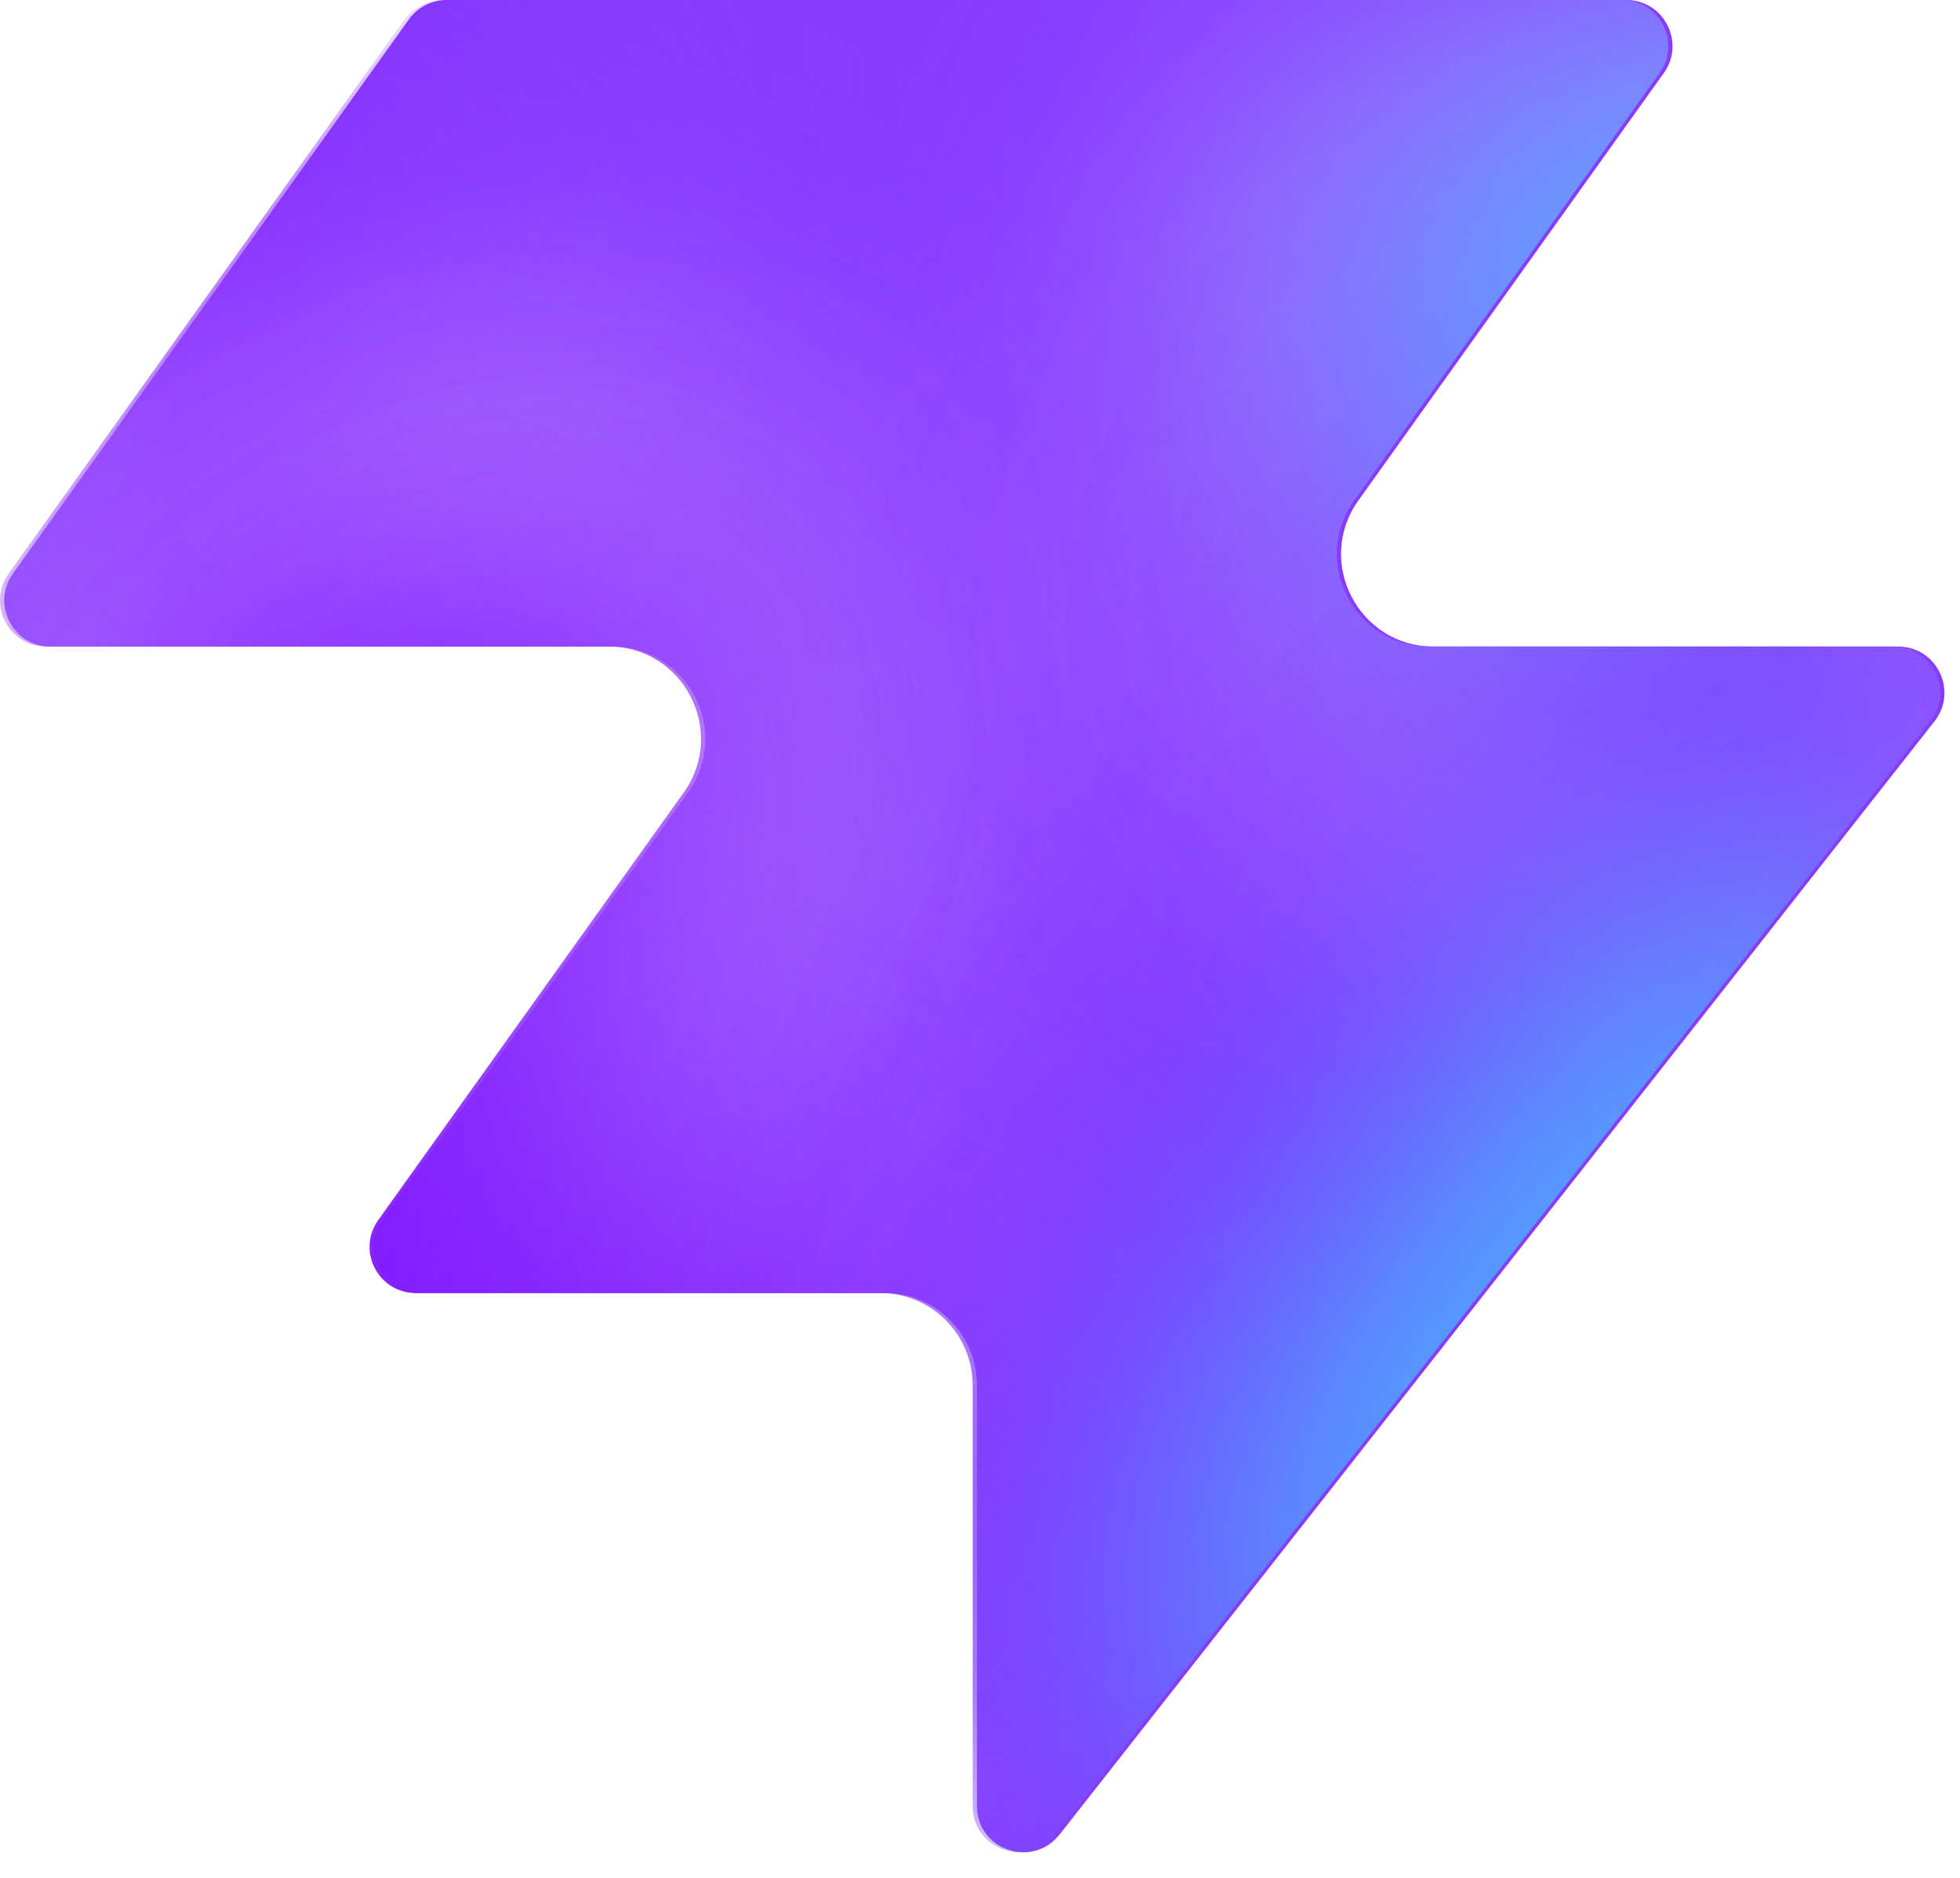
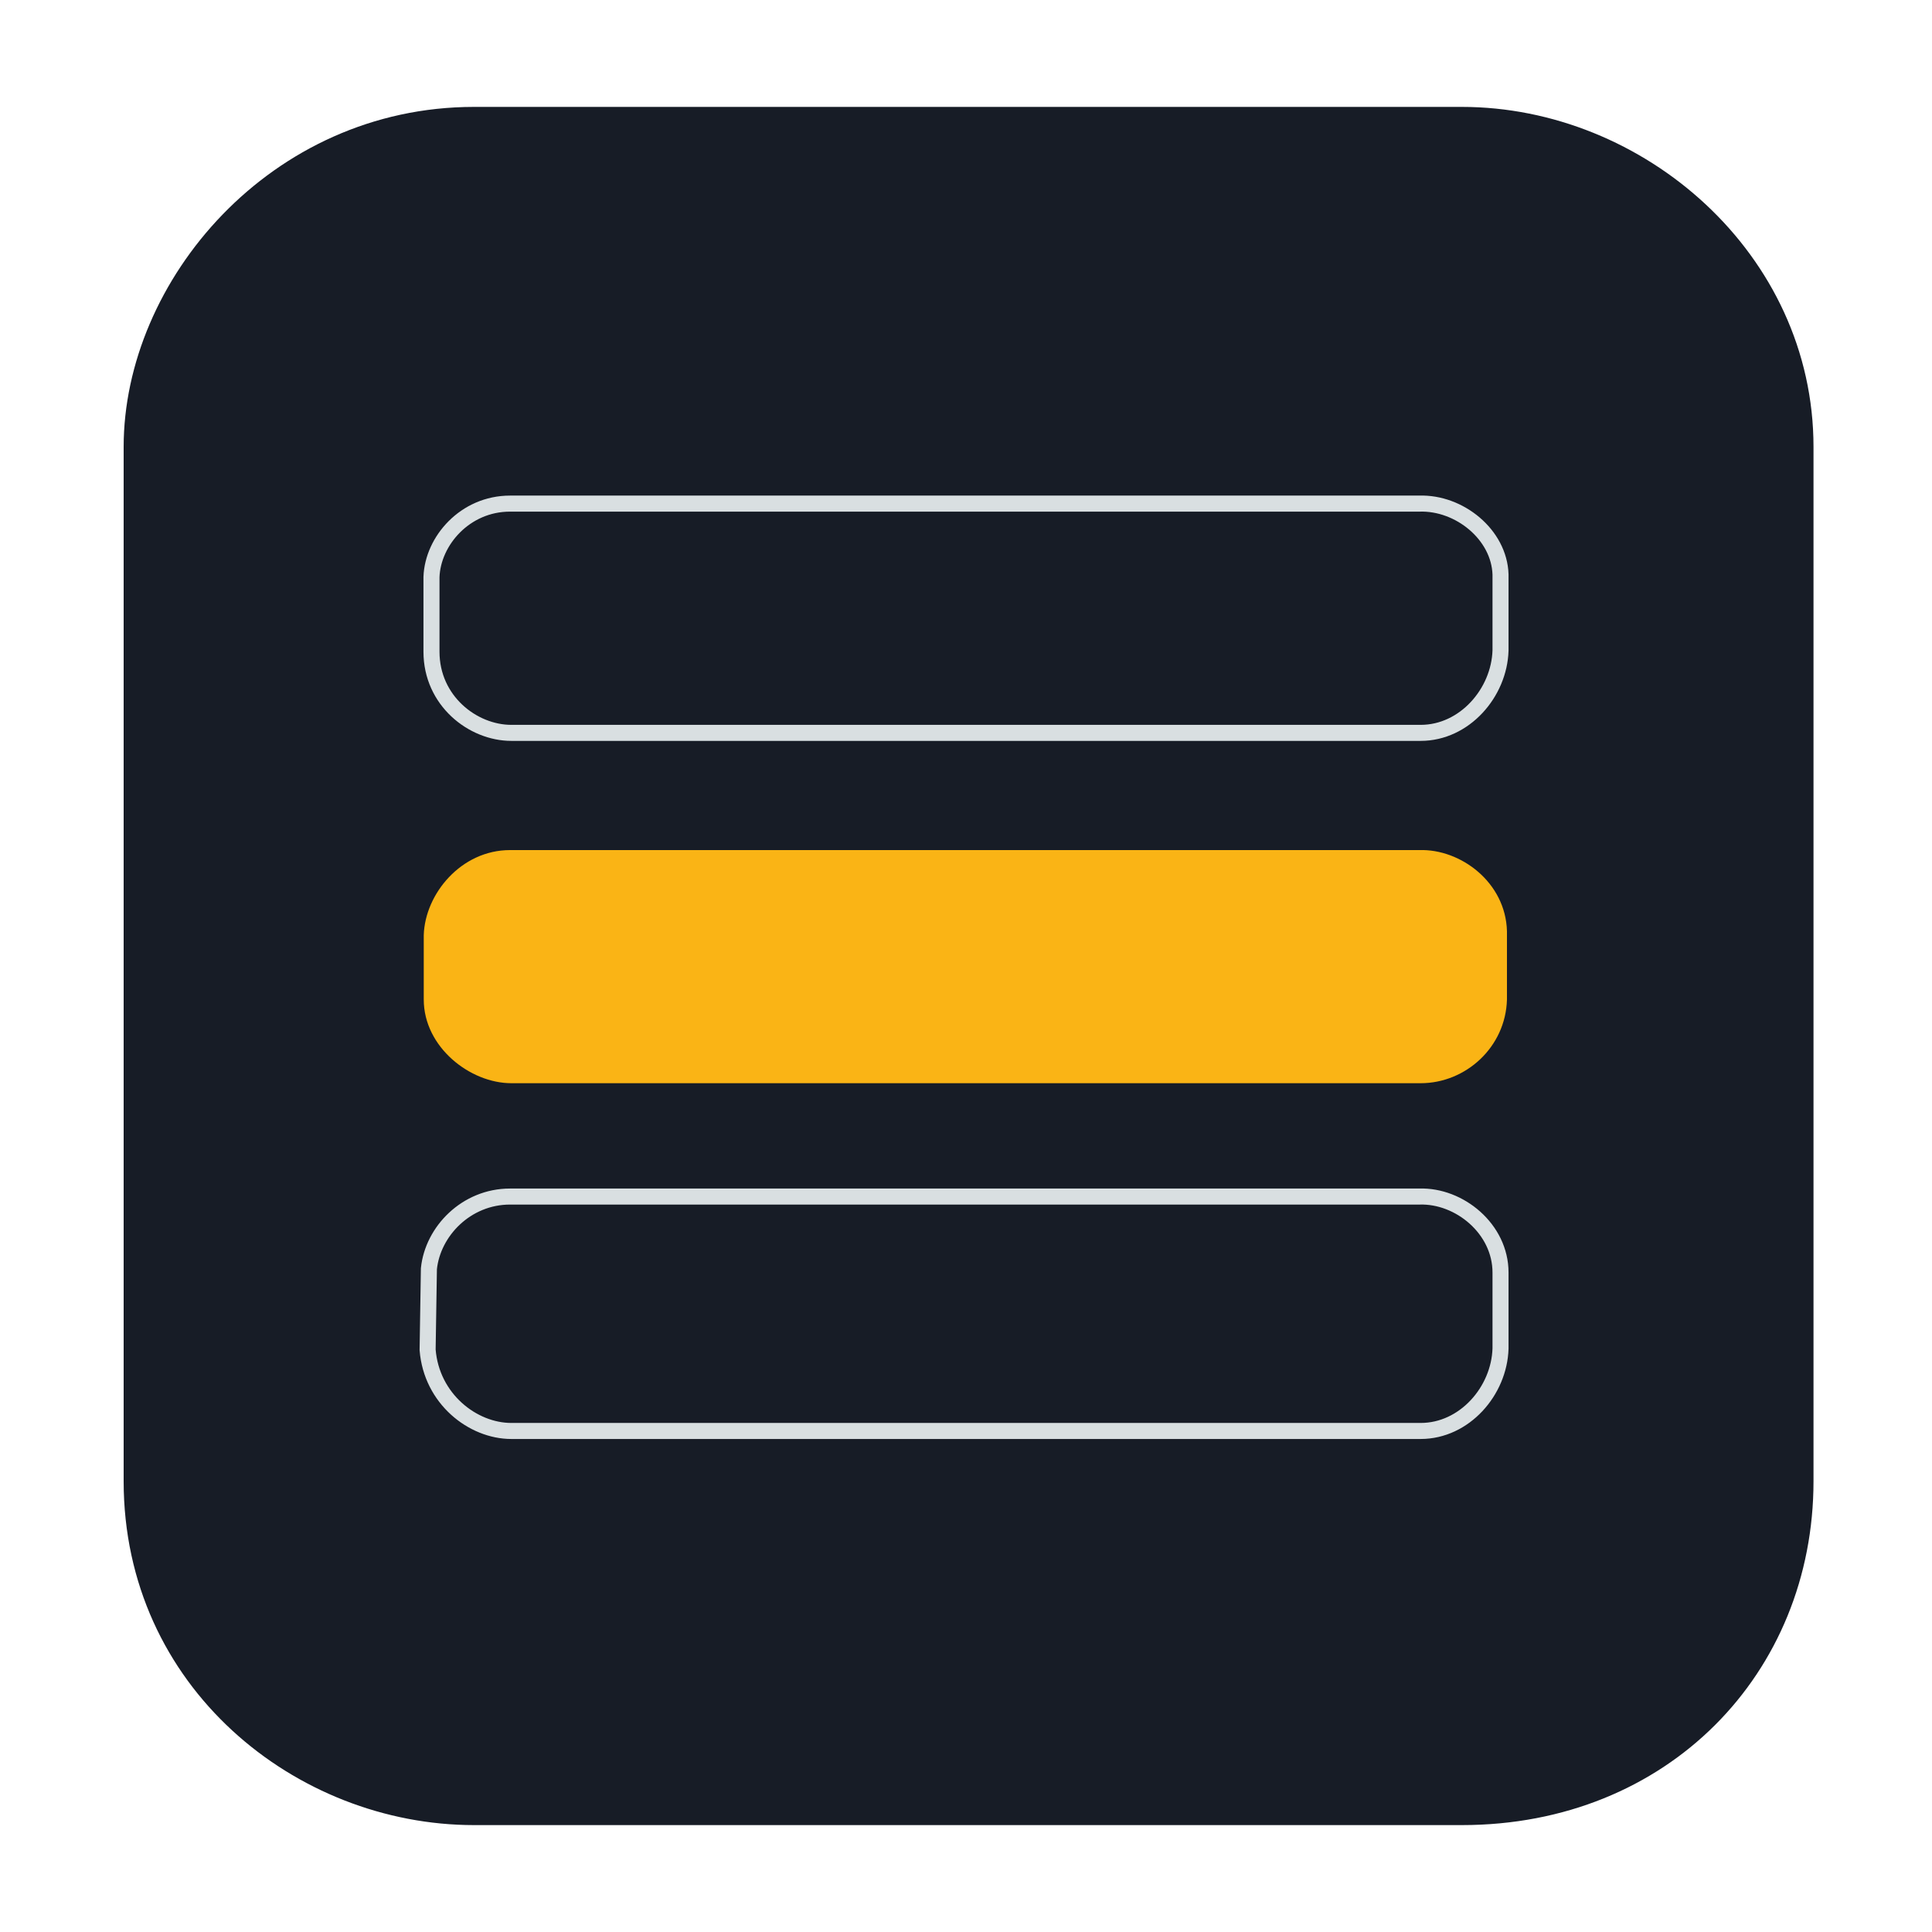
- <svg xmlns="http://www.w3.org/2000/svg" width="48" height="46" fill="none" viewBox="0 0 48 46">
-   <path fill="#863bff" d="M25.946 44.938c-.664.845-2.021.375-2.021-.698V33.937a2.26 2.26 0 0 0-2.262-2.262H10.287c-.92 0-1.456-1.04-.92-1.788l7.48-10.471c1.07-1.497 0-3.578-1.842-3.578H1.237c-.92 0-1.456-1.04-.92-1.788L10.013.474c.214-.297.556-.474.92-.474h28.894c.92 0 1.456 1.04.92 1.788l-7.48 10.471c-1.07 1.498 0 3.579 1.842 3.579h11.377c.943 0 1.473 1.088.89 1.83L25.947 44.94z" style="fill:#863bff;fill:color(display-p3 .525 .23 1);fill-opacity:1" />
-   <mask id="a" width="48" height="46" x="0" y="0" maskUnits="userSpaceOnUse" style="mask-type:alpha">
-     <path fill="#000" d="M25.842 44.938c-.664.844-2.021.375-2.021-.698V33.937a2.26 2.26 0 0 0-2.262-2.262H10.183c-.92 0-1.456-1.04-.92-1.788l7.48-10.471c1.07-1.498 0-3.579-1.842-3.579H1.133c-.92 0-1.456-1.04-.92-1.787L9.91.473c.214-.297.556-.474.92-.474h28.894c.92 0 1.456 1.04.92 1.788l-7.48 10.471c-1.07 1.498 0 3.578 1.842 3.578h11.377c.943 0 1.473 1.088.89 1.832L25.843 44.94z" style="fill:#000;fill-opacity:1" />
-   </mask>
-   <g mask="url(#a)">
-     <g filter="url(#b)">
-       <ellipse cx="5.508" cy="14.704" fill="#ede6ff" rx="5.508" ry="14.704" style="fill:#ede6ff;fill:color(display-p3 .927 .903 1);fill-opacity:1" transform="matrix(.00324 1 1 -.00324 -4.47 31.516)" />
-     </g>
-     <g filter="url(#c)">
-       <ellipse cx="10.399" cy="29.851" fill="#ede6ff" rx="10.399" ry="29.851" style="fill:#ede6ff;fill:color(display-p3 .927 .903 1);fill-opacity:1" transform="matrix(.00324 1 1 -.00324 -39.328 7.883)" />
-     </g>
-     <g filter="url(#d)">
-       <ellipse cx="5.508" cy="30.487" fill="#7e14ff" rx="5.508" ry="30.487" style="fill:#7e14ff;fill:color(display-p3 .492 .077 1);fill-opacity:1" transform="rotate(89.814 -25.913 -14.639)scale(1 -1)" />
-     </g>
-     <g filter="url(#e)">
-       <ellipse cx="5.508" cy="30.599" fill="#7e14ff" rx="5.508" ry="30.599" style="fill:#7e14ff;fill:color(display-p3 .492 .077 1);fill-opacity:1" transform="rotate(89.814 -32.644 -3.334)scale(1 -1)" />
-     </g>
-     <g filter="url(#f)">
-       <ellipse cx="5.508" cy="30.599" fill="#7e14ff" rx="5.508" ry="30.599" style="fill:#7e14ff;fill:color(display-p3 .492 .077 1);fill-opacity:1" transform="matrix(.00324 1 1 -.00324 -34.34 30.47)" />
-     </g>
-     <g filter="url(#g)">
-       <ellipse cx="14.072" cy="22.078" fill="#ede6ff" rx="14.072" ry="22.078" style="fill:#ede6ff;fill:color(display-p3 .927 .903 1);fill-opacity:1" transform="rotate(93.35 24.506 48.493)scale(-1 1)" />
-     </g>
-     <g filter="url(#h)">
-       <ellipse cx="3.47" cy="21.501" fill="#7e14ff" rx="3.47" ry="21.501" style="fill:#7e14ff;fill:color(display-p3 .492 .077 1);fill-opacity:1" transform="rotate(89.009 28.708 47.59)scale(-1 1)" />
-     </g>
-     <g filter="url(#i)">
-       <ellipse cx="3.47" cy="21.501" fill="#7e14ff" rx="3.47" ry="21.501" style="fill:#7e14ff;fill:color(display-p3 .492 .077 1);fill-opacity:1" transform="rotate(89.009 28.708 47.59)scale(-1 1)" />
-     </g>
-     <g filter="url(#j)">
-       <ellipse cx=".387" cy="8.972" fill="#7e14ff" rx="4.407" ry="29.108" style="fill:#7e14ff;fill:color(display-p3 .492 .077 1);fill-opacity:1" transform="rotate(39.51 .387 8.972)" />
-     </g>
-     <g filter="url(#k)">
-       <ellipse cx="47.523" cy="-6.092" fill="#7e14ff" rx="4.407" ry="29.108" style="fill:#7e14ff;fill:color(display-p3 .492 .077 1);fill-opacity:1" transform="rotate(37.892 47.523 -6.092)" />
-     </g>
-     <g filter="url(#l)">
-       <ellipse cx="41.412" cy="6.333" fill="#47bfff" rx="5.971" ry="9.665" style="fill:#47bfff;fill:color(display-p3 .28 .748 1);fill-opacity:1" transform="rotate(37.892 41.412 6.333)" />
-     </g>
-     <g filter="url(#m)">
-       <ellipse cx="-1.879" cy="38.332" fill="#7e14ff" rx="4.407" ry="29.108" style="fill:#7e14ff;fill:color(display-p3 .492 .077 1);fill-opacity:1" transform="rotate(37.892 -1.88 38.332)" />
-     </g>
-     <g filter="url(#n)">
-       <ellipse cx="-1.879" cy="38.332" fill="#7e14ff" rx="4.407" ry="29.108" style="fill:#7e14ff;fill:color(display-p3 .492 .077 1);fill-opacity:1" transform="rotate(37.892 -1.88 38.332)" />
-     </g>
-     <g filter="url(#o)">
-       <ellipse cx="35.651" cy="29.907" fill="#7e14ff" rx="4.407" ry="29.108" style="fill:#7e14ff;fill:color(display-p3 .492 .077 1);fill-opacity:1" transform="rotate(37.892 35.651 29.907)" />
-     </g>
-     <g filter="url(#p)">
-       <ellipse cx="38.418" cy="32.4" fill="#47bfff" rx="5.971" ry="15.297" style="fill:#47bfff;fill:color(display-p3 .28 .748 1);fill-opacity:1" transform="rotate(37.892 38.418 32.4)" />
-     </g>
-   </g>
-   <defs>
-     <filter id="b" width="60.045" height="41.654" x="-19.77" y="16.149" color-interpolation-filters="sRGB" filterUnits="userSpaceOnUse">
-       <feFlood flood-opacity="0" result="BackgroundImageFix" />
-       <feBlend in="SourceGraphic" in2="BackgroundImageFix" result="shape" />
-       <feGaussianBlur result="effect1_foregroundBlur_2002_17158" stdDeviation="7.659" />
-     </filter>
-     <filter id="c" width="90.34" height="51.437" x="-54.613" y="-7.533" color-interpolation-filters="sRGB" filterUnits="userSpaceOnUse">
-       <feFlood flood-opacity="0" result="BackgroundImageFix" />
-       <feBlend in="SourceGraphic" in2="BackgroundImageFix" result="shape" />
-       <feGaussianBlur result="effect1_foregroundBlur_2002_17158" stdDeviation="7.659" />
-     </filter>
-     <filter id="d" width="79.355" height="29.4" x="-49.64" y="2.03" color-interpolation-filters="sRGB" filterUnits="userSpaceOnUse">
-       <feFlood flood-opacity="0" result="BackgroundImageFix" />
-       <feBlend in="SourceGraphic" in2="BackgroundImageFix" result="shape" />
-       <feGaussianBlur result="effect1_foregroundBlur_2002_17158" stdDeviation="4.596" />
-     </filter>
-     <filter id="e" width="79.579" height="29.4" x="-45.045" y="20.029" color-interpolation-filters="sRGB" filterUnits="userSpaceOnUse">
-       <feFlood flood-opacity="0" result="BackgroundImageFix" />
-       <feBlend in="SourceGraphic" in2="BackgroundImageFix" result="shape" />
-       <feGaussianBlur result="effect1_foregroundBlur_2002_17158" stdDeviation="4.596" />
-     </filter>
-     <filter id="f" width="79.579" height="29.4" x="-43.513" y="21.178" color-interpolation-filters="sRGB" filterUnits="userSpaceOnUse">
-       <feFlood flood-opacity="0" result="BackgroundImageFix" />
-       <feBlend in="SourceGraphic" in2="BackgroundImageFix" result="shape" />
-       <feGaussianBlur result="effect1_foregroundBlur_2002_17158" stdDeviation="4.596" />
-     </filter>
-     <filter id="g" width="74.749" height="58.852" x="15.756" y="-17.901" color-interpolation-filters="sRGB" filterUnits="userSpaceOnUse">
-       <feFlood flood-opacity="0" result="BackgroundImageFix" />
-       <feBlend in="SourceGraphic" in2="BackgroundImageFix" result="shape" />
-       <feGaussianBlur result="effect1_foregroundBlur_2002_17158" stdDeviation="7.659" />
-     </filter>
-     <filter id="h" width="61.377" height="25.362" x="23.548" y="2.284" color-interpolation-filters="sRGB" filterUnits="userSpaceOnUse">
-       <feFlood flood-opacity="0" result="BackgroundImageFix" />
-       <feBlend in="SourceGraphic" in2="BackgroundImageFix" result="shape" />
-       <feGaussianBlur result="effect1_foregroundBlur_2002_17158" stdDeviation="4.596" />
-     </filter>
-     <filter id="i" width="61.377" height="25.362" x="23.548" y="2.284" color-interpolation-filters="sRGB" filterUnits="userSpaceOnUse">
-       <feFlood flood-opacity="0" result="BackgroundImageFix" />
-       <feBlend in="SourceGraphic" in2="BackgroundImageFix" result="shape" />
-       <feGaussianBlur result="effect1_foregroundBlur_2002_17158" stdDeviation="4.596" />
-     </filter>
-     <filter id="j" width="56.045" height="63.649" x="-27.636" y="-22.853" color-interpolation-filters="sRGB" filterUnits="userSpaceOnUse">
-       <feFlood flood-opacity="0" result="BackgroundImageFix" />
-       <feBlend in="SourceGraphic" in2="BackgroundImageFix" result="shape" />
-       <feGaussianBlur result="effect1_foregroundBlur_2002_17158" stdDeviation="4.596" />
-     </filter>
-     <filter id="k" width="54.814" height="64.646" x="20.116" y="-38.415" color-interpolation-filters="sRGB" filterUnits="userSpaceOnUse">
-       <feFlood flood-opacity="0" result="BackgroundImageFix" />
-       <feBlend in="SourceGraphic" in2="BackgroundImageFix" result="shape" />
-       <feGaussianBlur result="effect1_foregroundBlur_2002_17158" stdDeviation="4.596" />
-     </filter>
-     <filter id="l" width="33.541" height="35.313" x="24.641" y="-11.323" color-interpolation-filters="sRGB" filterUnits="userSpaceOnUse">
-       <feFlood flood-opacity="0" result="BackgroundImageFix" />
-       <feBlend in="SourceGraphic" in2="BackgroundImageFix" result="shape" />
-       <feGaussianBlur result="effect1_foregroundBlur_2002_17158" stdDeviation="4.596" />
-     </filter>
-     <filter id="m" width="54.814" height="64.646" x="-29.286" y="6.009" color-interpolation-filters="sRGB" filterUnits="userSpaceOnUse">
-       <feFlood flood-opacity="0" result="BackgroundImageFix" />
-       <feBlend in="SourceGraphic" in2="BackgroundImageFix" result="shape" />
-       <feGaussianBlur result="effect1_foregroundBlur_2002_17158" stdDeviation="4.596" />
-     </filter>
-     <filter id="n" width="54.814" height="64.646" x="-29.286" y="6.009" color-interpolation-filters="sRGB" filterUnits="userSpaceOnUse">
-       <feFlood flood-opacity="0" result="BackgroundImageFix" />
-       <feBlend in="SourceGraphic" in2="BackgroundImageFix" result="shape" />
-       <feGaussianBlur result="effect1_foregroundBlur_2002_17158" stdDeviation="4.596" />
-     </filter>
-     <filter id="o" width="54.814" height="64.646" x="8.244" y="-2.416" color-interpolation-filters="sRGB" filterUnits="userSpaceOnUse">
-       <feFlood flood-opacity="0" result="BackgroundImageFix" />
-       <feBlend in="SourceGraphic" in2="BackgroundImageFix" result="shape" />
-       <feGaussianBlur result="effect1_foregroundBlur_2002_17158" stdDeviation="4.596" />
-     </filter>
-     <filter id="p" width="39.409" height="43.623" x="18.713" y="10.588" color-interpolation-filters="sRGB" filterUnits="userSpaceOnUse">
-       <feFlood flood-opacity="0" result="BackgroundImageFix" />
-       <feBlend in="SourceGraphic" in2="BackgroundImageFix" result="shape" />
-       <feGaussianBlur result="effect1_foregroundBlur_2002_17158" stdDeviation="4.596" />
-     </filter>
-   </defs>
+ <svg xmlns="http://www.w3.org/2000/svg" viewBox="0 0 150 150">
+   <path d="m113.5 141.7h-76.7c-13.8 0-27.2-10.7-27.2-26.7v-80.3c0-12.9 11.4-26.4 27.2-26.4h76.7c14.1 0 27.3 11.4 27.3 26.4v80.3c0 14.9-11.3 26.7-27.3 26.7z" fill="#171C26" />
+   <path d="m110.3 56.9h-70.6c-3 0-6.2-2.5-6.2-6.3v-5.8c0.1-2.8 2.6-5.7 6.1-5.7h70.6c3.1-0.1 6.2 2.4 6.3 5.5v5.9c-0.1 3.3-2.8 6.4-6.2 6.4z" fill="none" stroke="#D9DFE1" stroke-width="1.245" strokeMiterlimit="10" />
+   <path d="m110.3 84.1h-70.6c-3.2 0-6.8-2.8-6.8-6.5v-5c0.1-3.2 2.9-6.6 6.7-6.6h70.6c3.2-0.1 6.7 2.5 6.8 6.3v5.3c-0.1 3.7-3.2 6.5-6.7 6.5z" fill="#FAB415" />
+   <path d="m110.3 111.1h-70.6c-3 0-6.2-2.5-6.5-6.3l0.1-6.3c0.3-2.9 2.9-5.6 6.3-5.6h70.6c3.1-0.1 6.3 2.5 6.3 5.9v5.9c-0.1 3.3-2.8 6.4-6.2 6.4z" fill="none" stroke="#D9DFE1" stroke-width="1.245" strokeMiterlimit="10" />
</svg>
